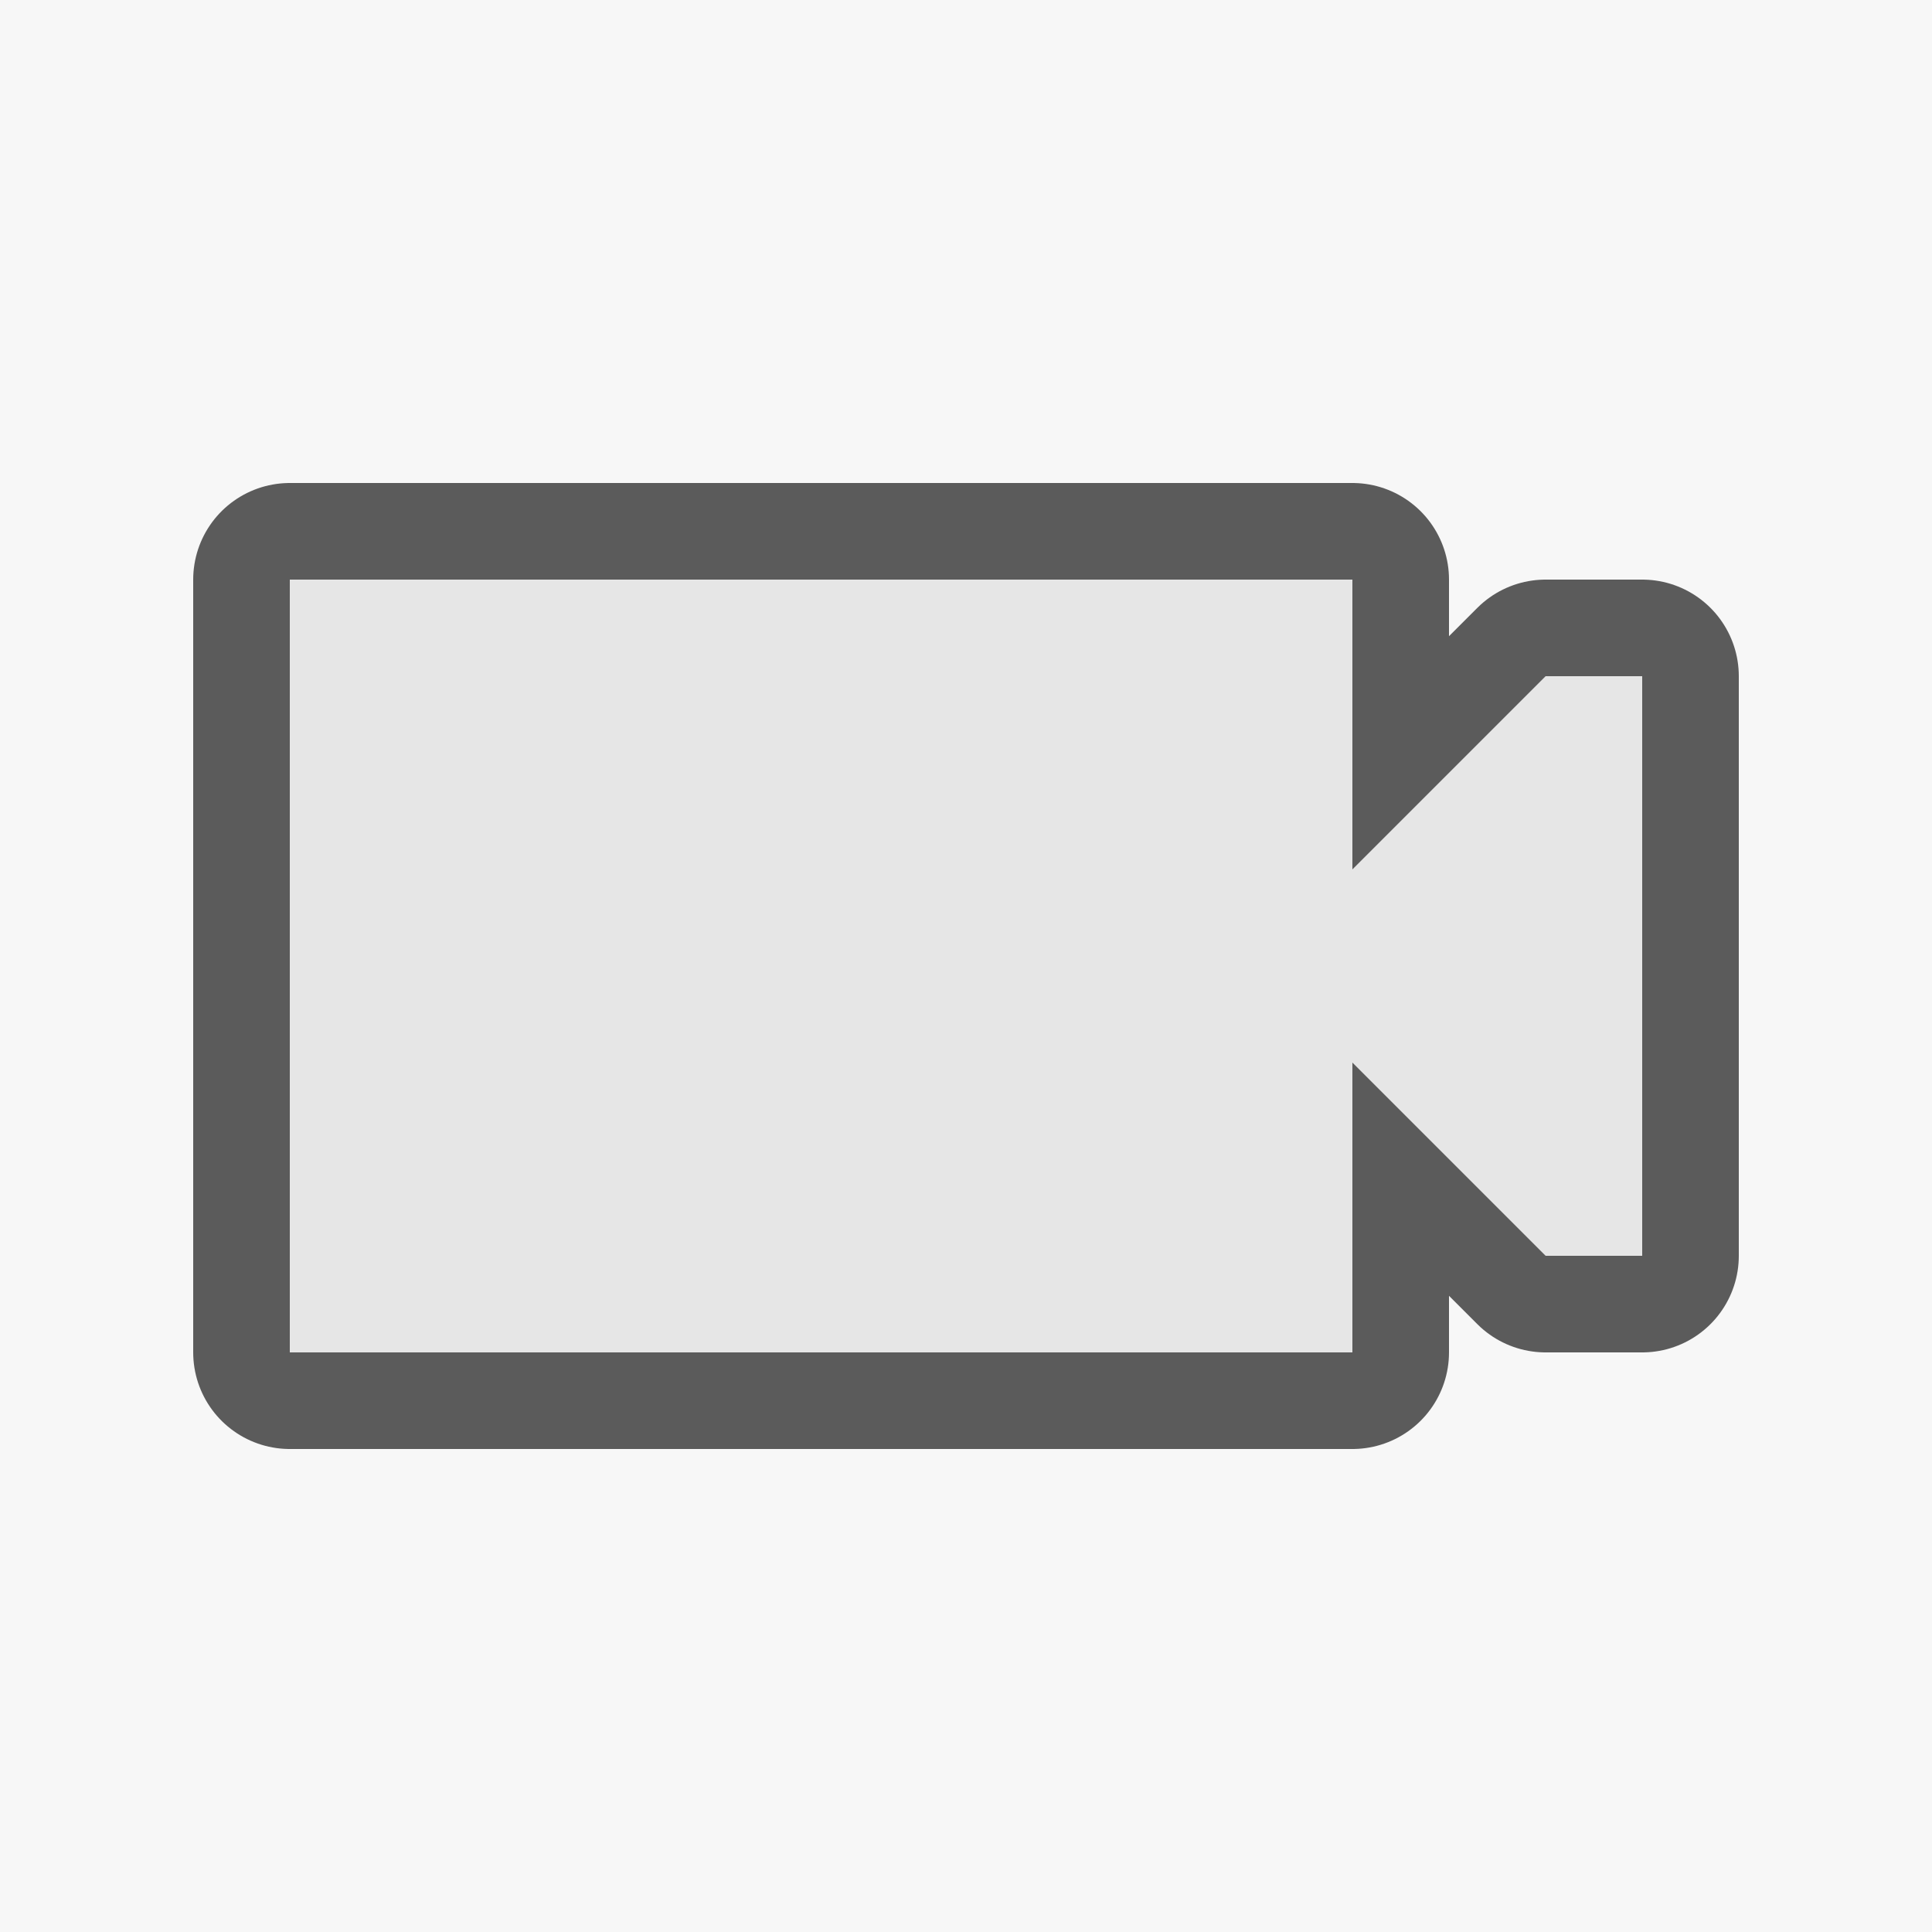
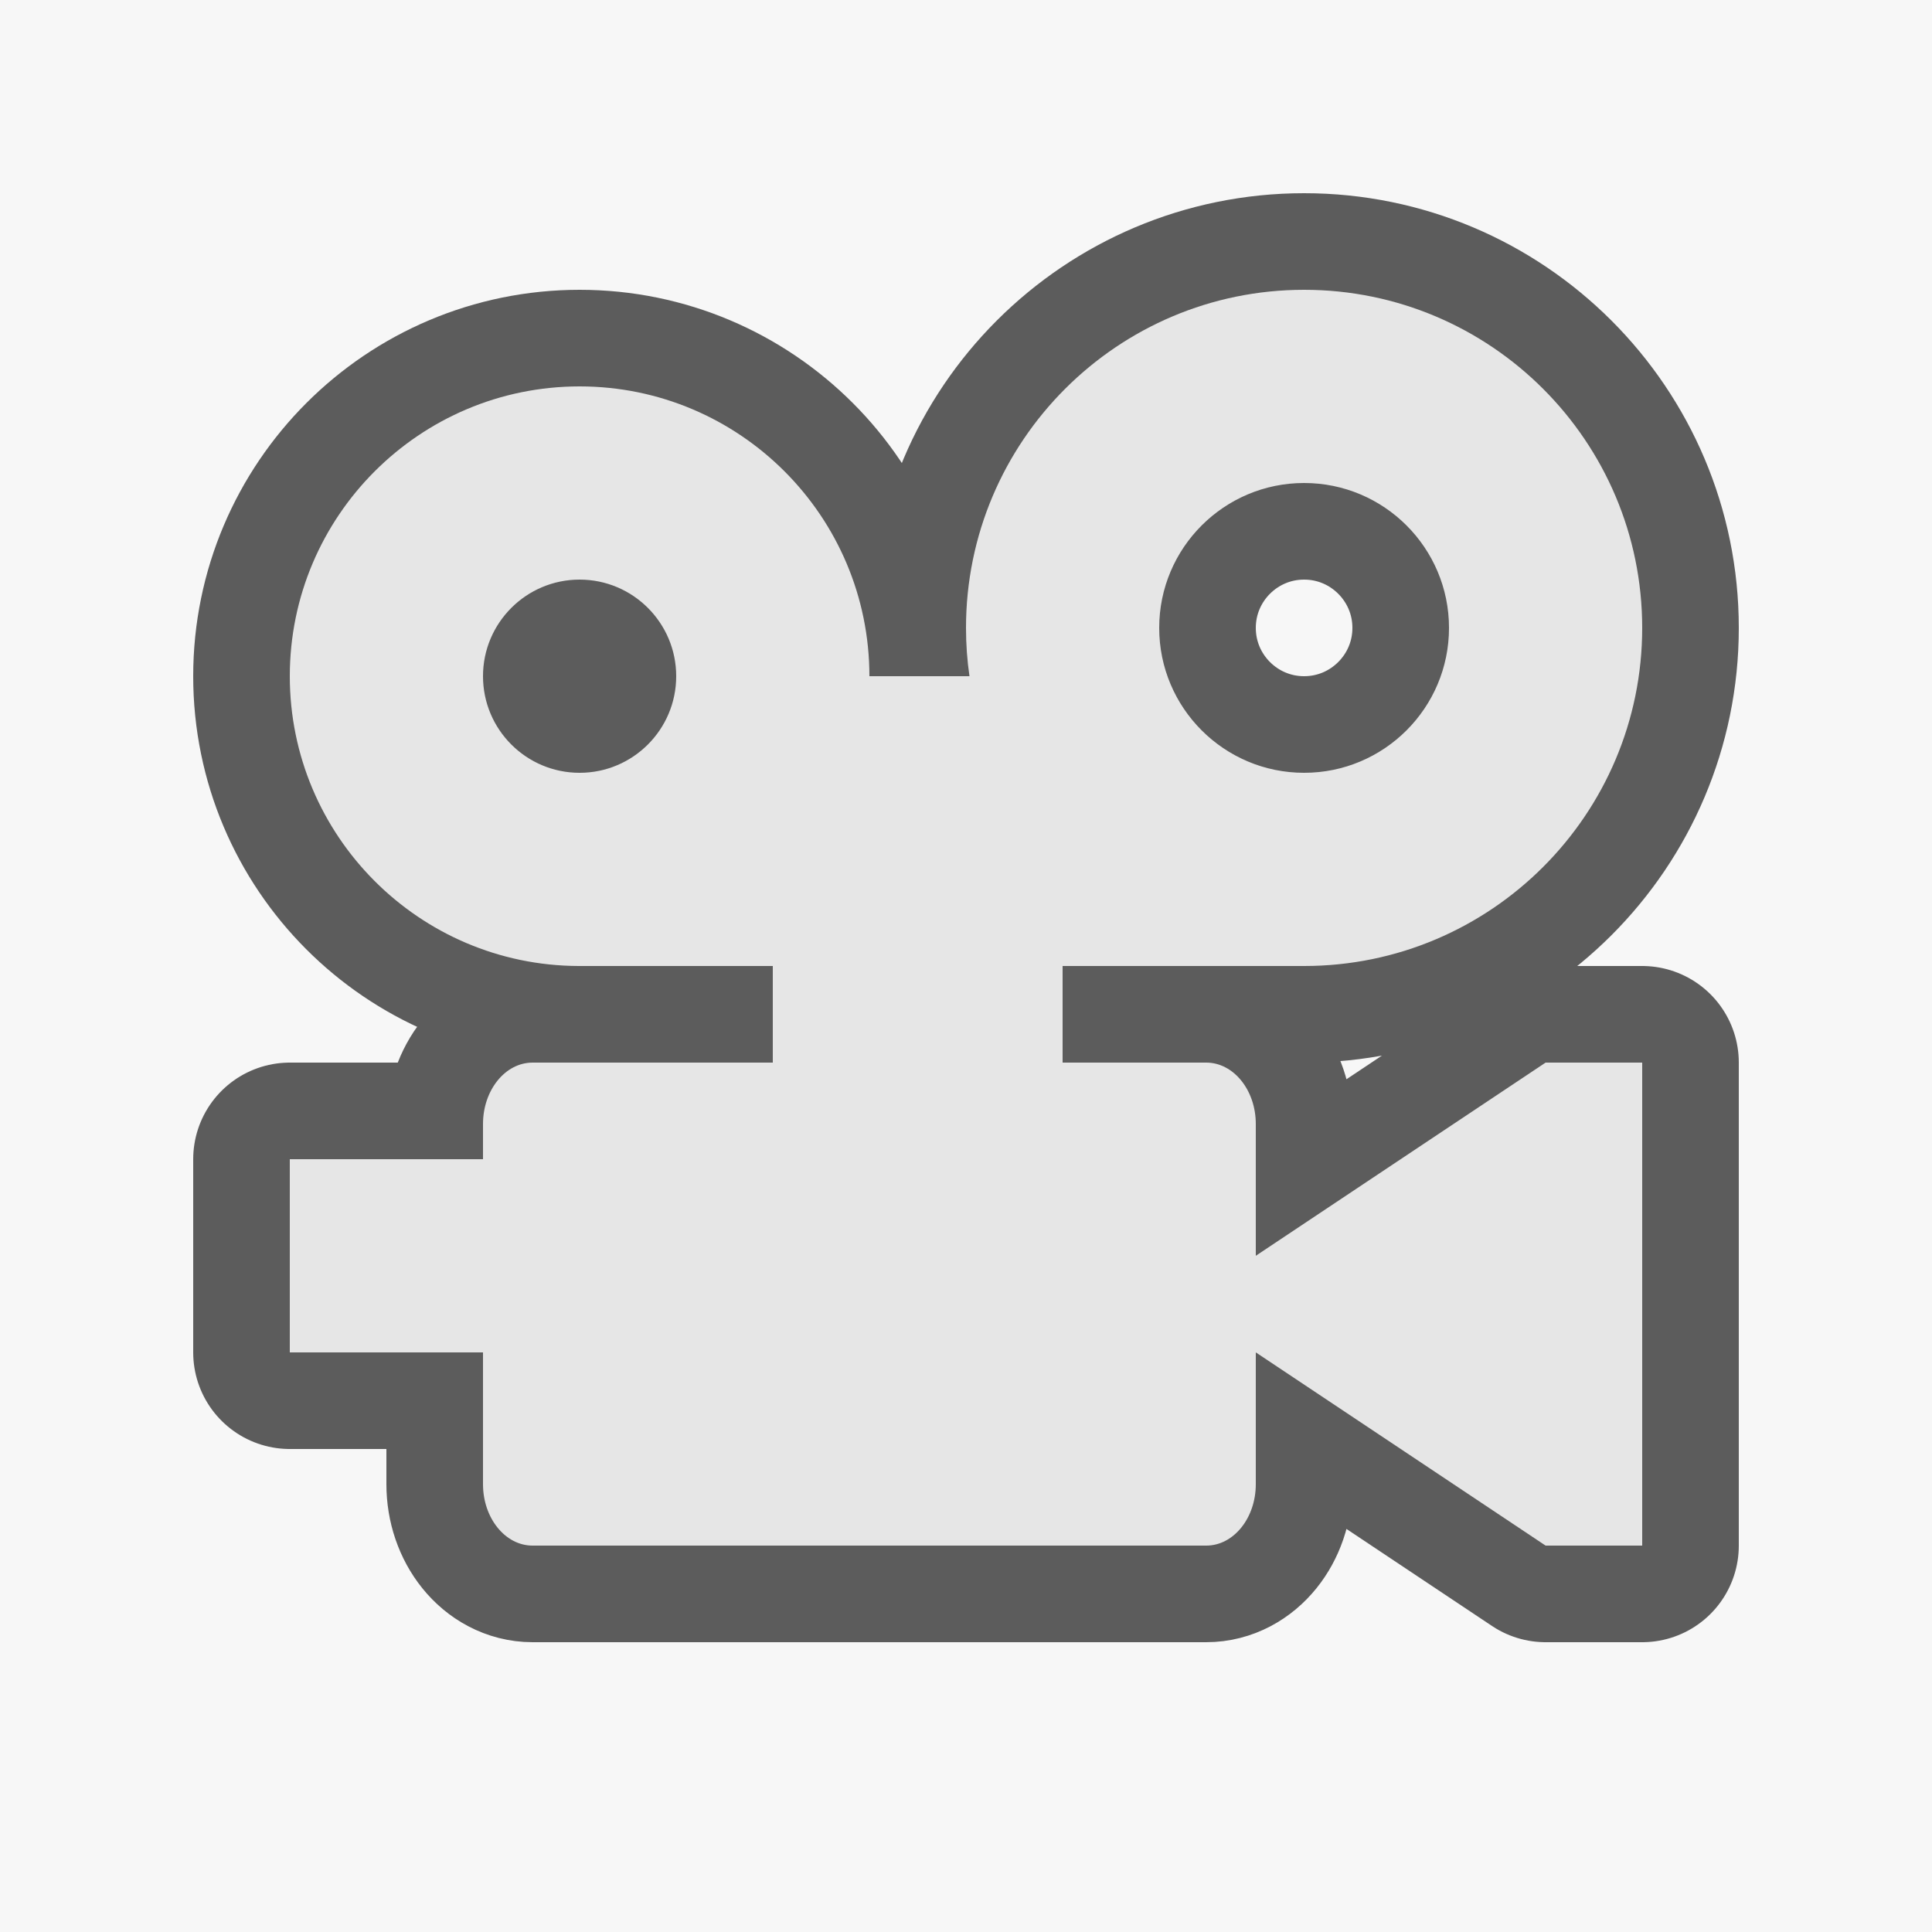
- <svg xmlns="http://www.w3.org/2000/svg" width="20" height="20" viewBox="0 0 20 20" version="1.1" xml:space="preserve" style="clip-rule:evenodd;fill-rule:evenodd;stroke-linejoin:round;stroke-miterlimit:1.414" id="svg4">
-   <defs id="defs8" />
-   <rect y="0" x="0" height="20" width="20" id="rect826" style="fill:#e6e6e6;fill-opacity:0.29;stroke:none;stroke-width:2;stroke-miterlimit:1.414;stroke-dasharray:none;stroke-opacity:0.765" />
-   <path style="clip-rule:evenodd;fill-rule:evenodd;stroke-linejoin:round;stroke-miterlimit:1.414;fill:#e6e6e6;fill-opacity:1;stroke:#2c2c2c;stroke-opacity:0.765;stroke-width:2;stroke-dasharray:none" d="m 3,6 h 11 v 3 l 2,-2 h 1 v 6 h -1 l -2,-2 v 3 H 3 Z" id="path824" />
-   <path id="path2" d="m 3,6 h 11 v 3 l 2,-2 h 1 v 6 h -1 l -2,-2 v 3 H 3 Z" style="clip-rule:evenodd;fill-rule:evenodd;stroke-linejoin:round;stroke-miterlimit:1.414;fill:#e6e6e6;fill-opacity:1" />
+ <svg xmlns="http://www.w3.org/2000/svg" width="20px" height="20px" viewBox="0 0 20 20" version="1.1" xml:space="preserve" style="fill-rule:evenodd;clip-rule:evenodd;stroke-linejoin:round;stroke-miterlimit:2;">
+   <rect id="rect826" x="0" y="0" width="20" height="20" style="fill:rgb(230,230,230);fill-opacity:0.29;" />
+   <path d="M12.487,16L5.513,16C5.23,16 5,15.715 5,15.364L5,14L3,14L3,12L5,12L5,11.636C5,11.285 5.23,11 5.513,11L8,11L8,10L6,10L5.99,10C4.339,9.995 3,8.653 3,7C3,5.344 4.344,4 6,4C7.656,4 9,5.344 9,7L10.036,7C10.012,6.837 10,6.67 10,6.5C10,4.568 11.568,3 13.5,3C15.432,3 17,4.568 17,6.5C17,8.432 15.432,10 13.5,10L11,10L11,11L12.487,11C12.77,11 13,11.285 13,11.636L13,13L16,11L17,11L17,16L16,16L13,14L13,15.364C13,15.715 12.77,16 12.487,16ZM13.5,5C14.328,5 15,5.672 15,6.5C15,7.328 14.328,8 13.5,8C12.672,8 12,7.328 12,6.5C12,5.672 12.672,5 13.5,5ZM6,6C6.552,6 7,6.448 7,7C7,7.552 6.552,8 6,8C5.448,8 5,7.552 5,7C5,6.448 5.448,6 6,6Z" style="fill:none;stroke:rgb(44,44,44);stroke-opacity:0.76;stroke-width:2px;" />
+   <path d="M12.487,16L5.513,16C5.23,16 5,15.715 5,15.364L5,14L3,14L3,12L5,12L5,11.636C5,11.285 5.23,11 5.513,11L8,11L8,10L6,10L5.99,10C4.339,9.995 3,8.653 3,7C3,5.344 4.344,4 6,4C7.656,4 9,5.344 9,7L10.036,7C10.012,6.837 10,6.67 10,6.5C10,4.568 11.568,3 13.5,3C15.432,3 17,4.568 17,6.5C17,8.432 15.432,10 13.5,10L11,10L11,11L12.487,11C12.77,11 13,11.285 13,11.636L13,13L16,11L17,11L17,16L16,16L13,14L13,15.364C13,15.715 12.77,16 12.487,16ZM13.5,5C14.328,5 15,5.672 15,6.5C15,7.328 14.328,8 13.5,8C12.672,8 12,7.328 12,6.5C12,5.672 12.672,5 13.5,5ZM6,6C6.552,6 7,6.448 7,7C7,7.552 6.552,8 6,8C5.448,8 5,7.552 5,7C5,6.448 5.448,6 6,6Z" style="fill:rgb(230,230,230);" />
</svg>
